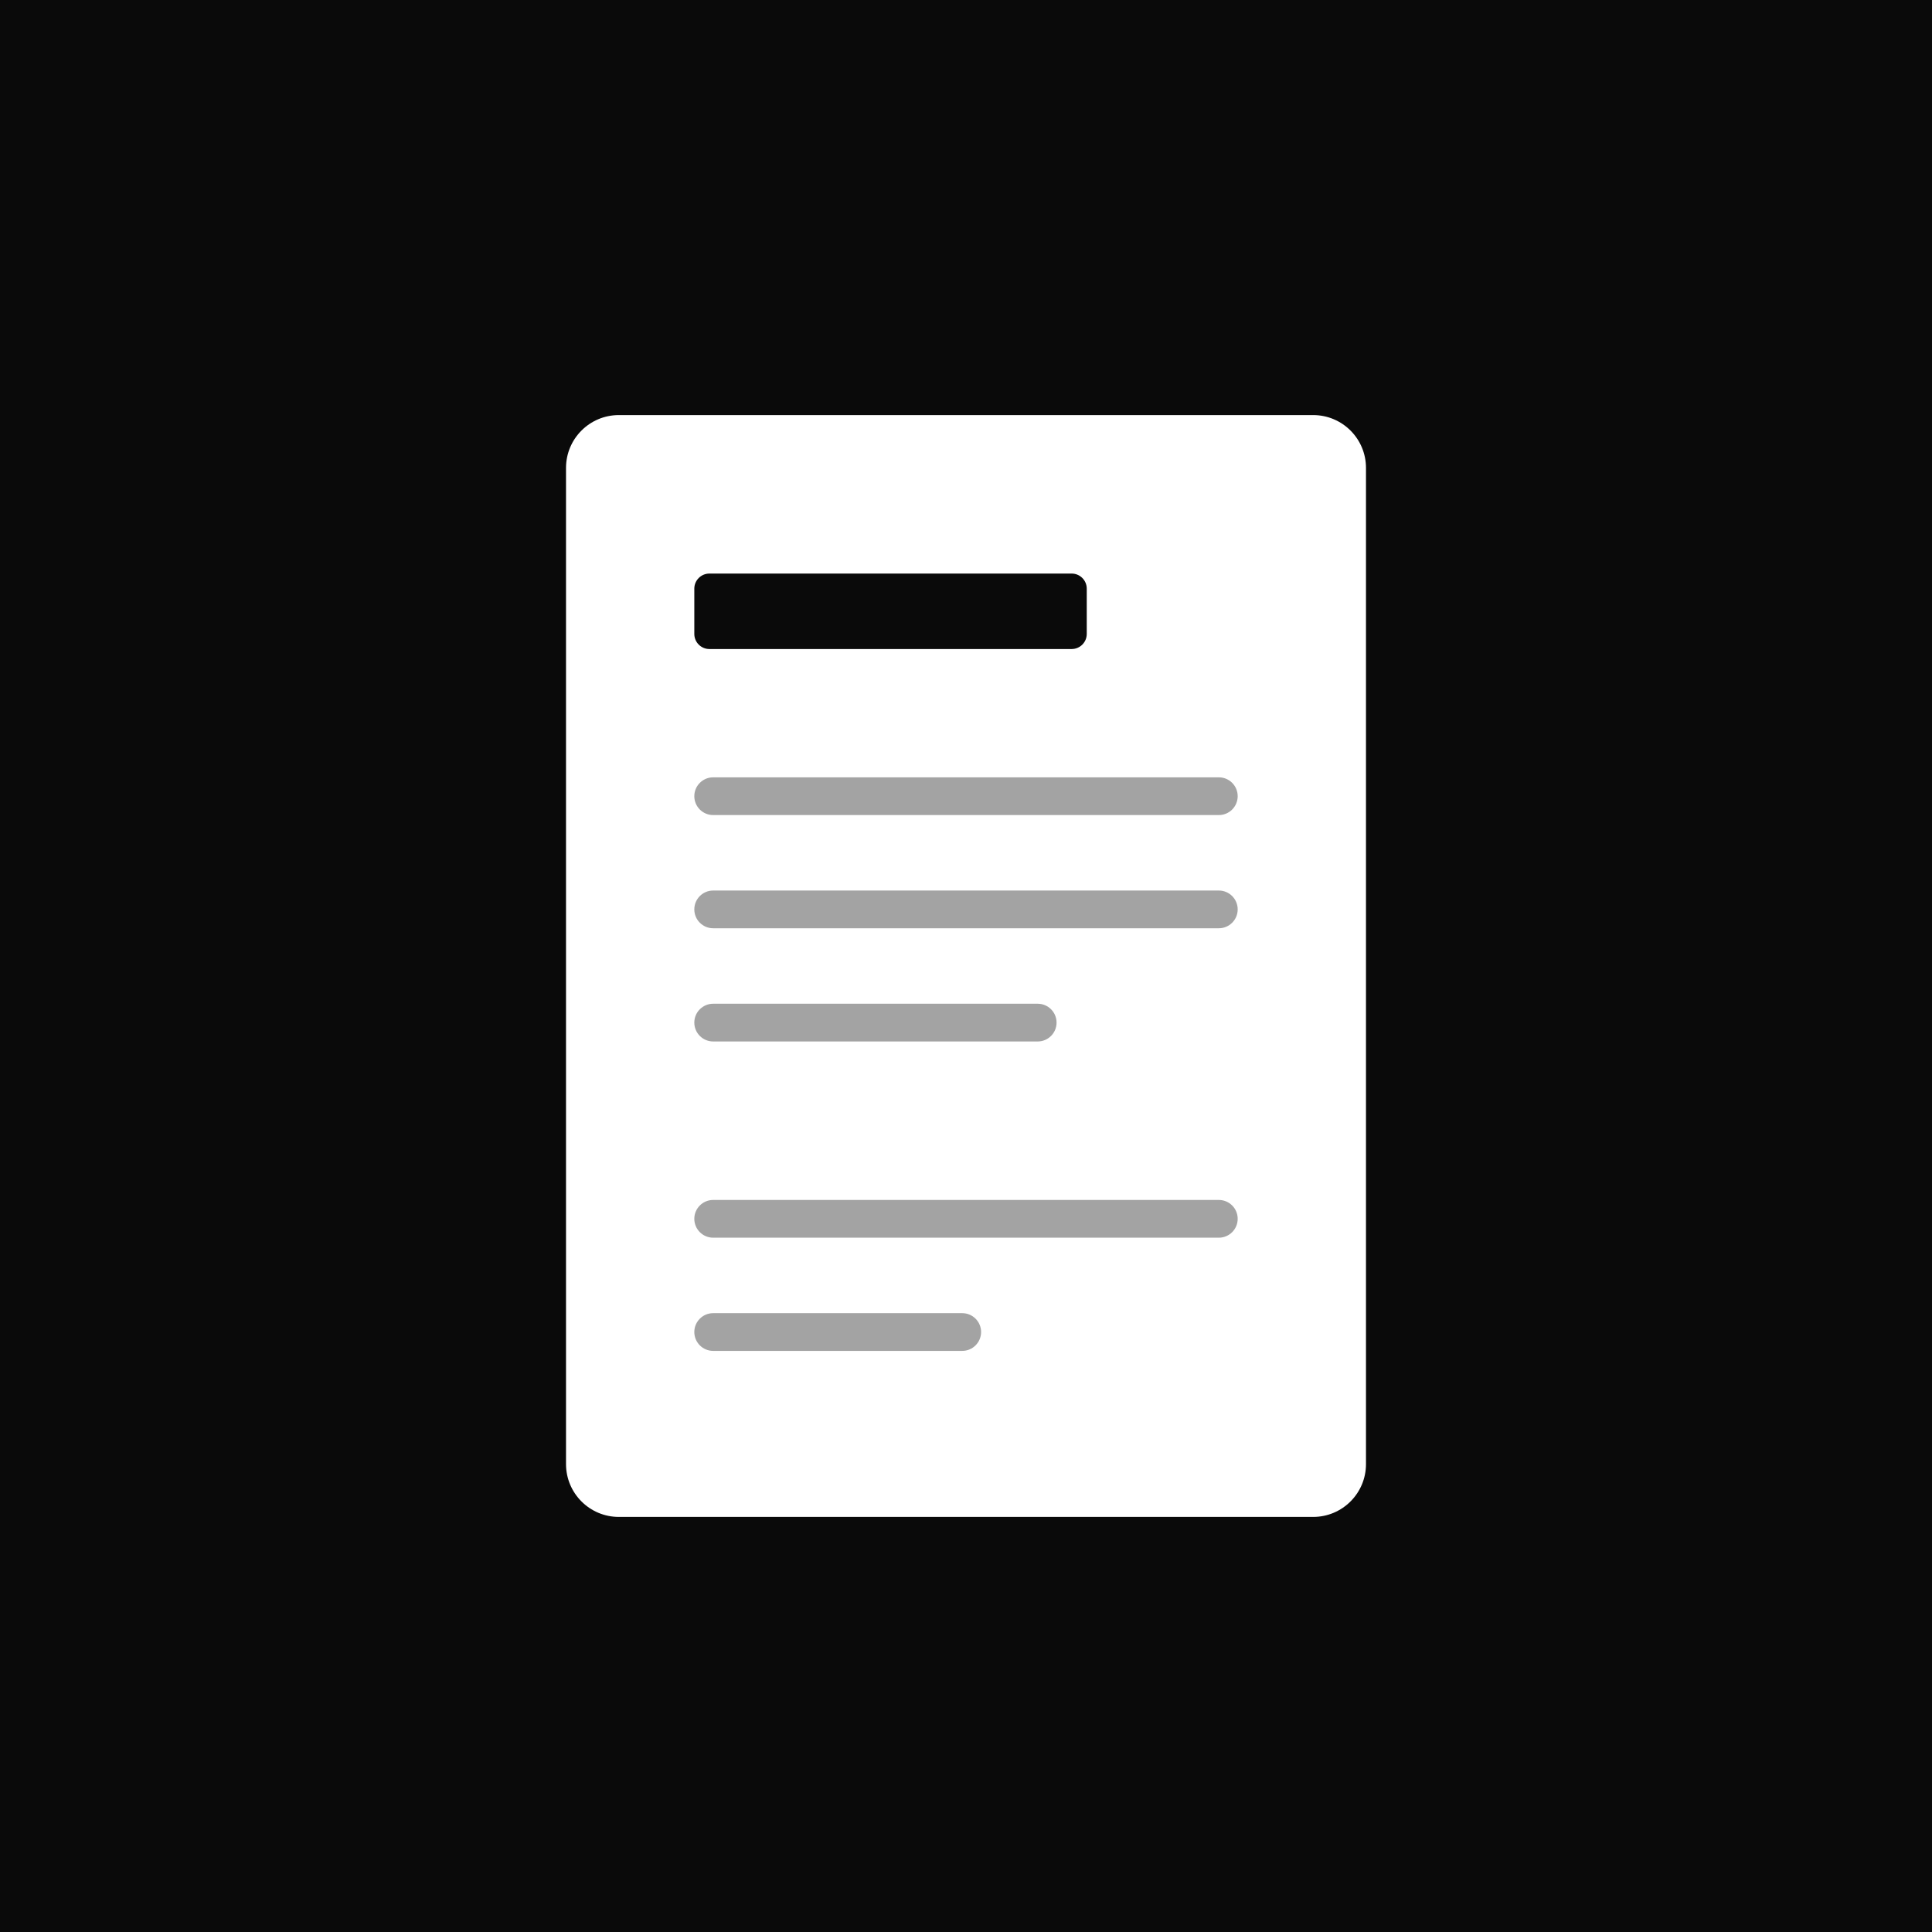
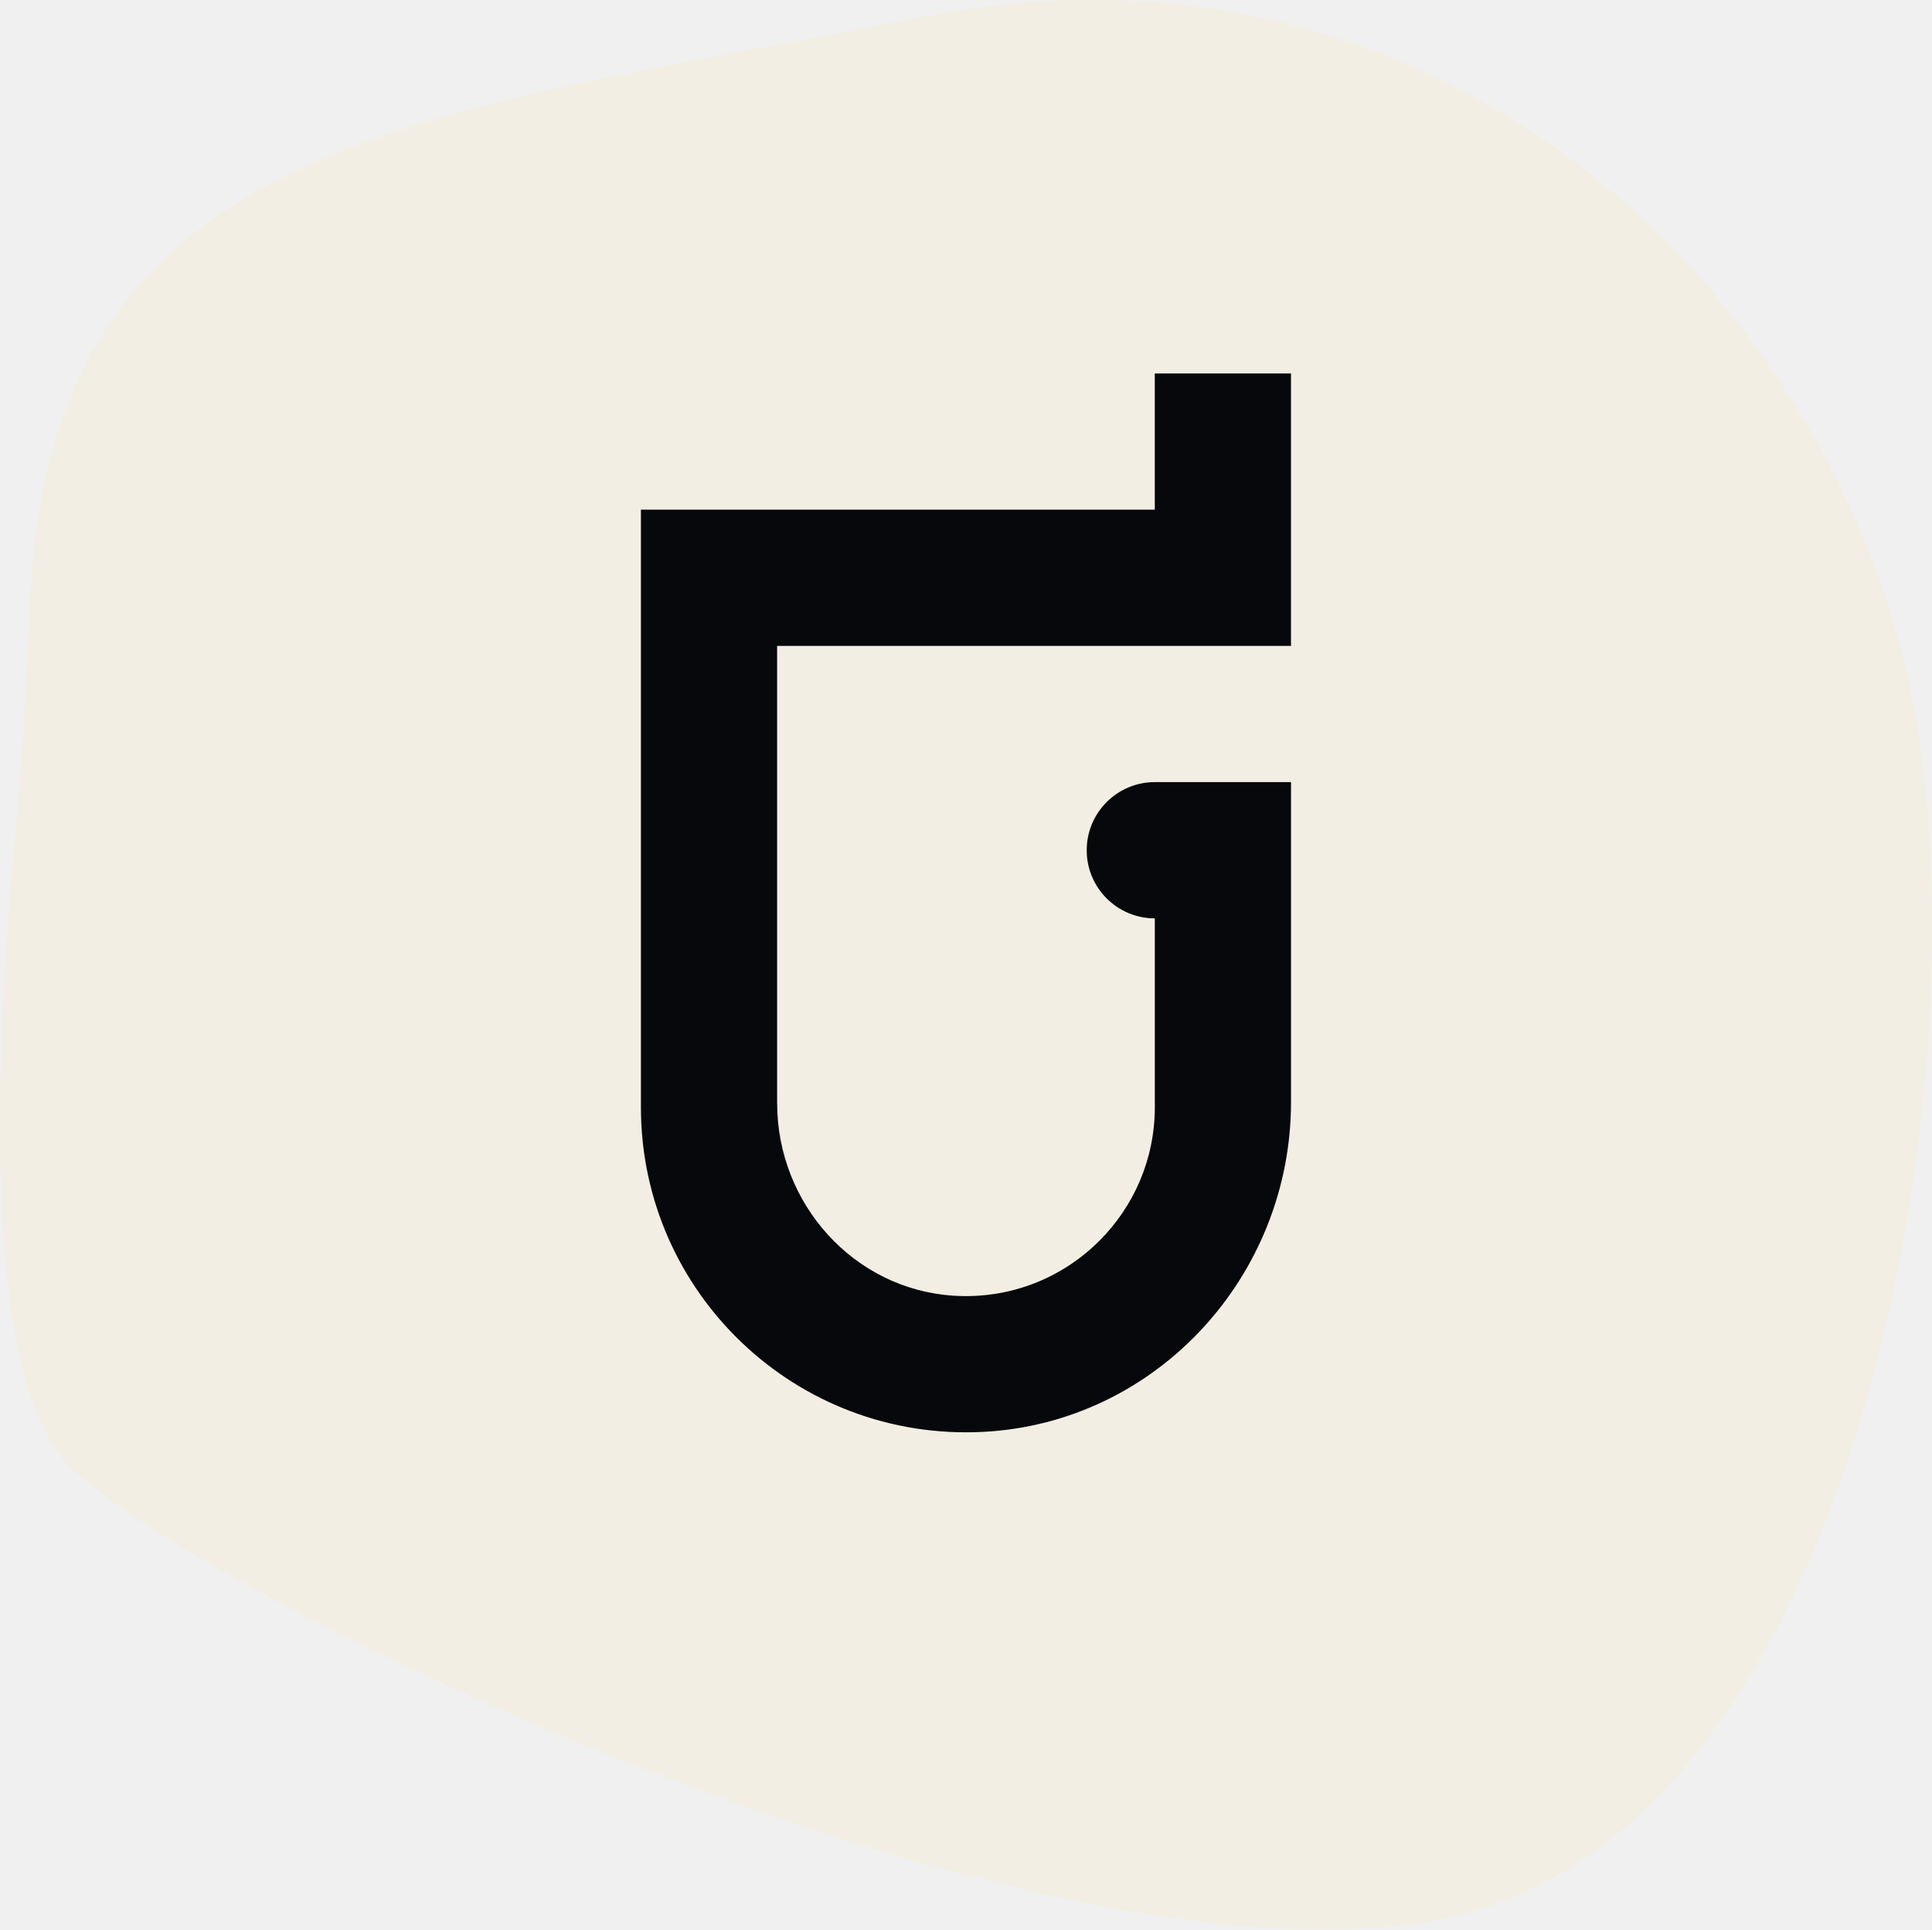
- <svg xmlns="http://www.w3.org/2000/svg" viewBox="0 0 512 512">
-   <rect width="512" height="512" fill="#0a0a0a" />
-   <rect x="150" y="110" width="212" height="292" rx="14" fill="#fff" />
-   <rect x="184" y="152" width="104" height="20" rx="4" fill="#0a0a0a" />
-   <rect x="184" y="206" width="144" height="10" rx="5" fill="#a3a3a3" />
-   <rect x="184" y="236" width="144" height="10" rx="5" fill="#a3a3a3" />
-   <rect x="184" y="266" width="96" height="10" rx="5" fill="#a3a3a3" />
-   <rect x="184" y="318" width="144" height="10" rx="5" fill="#a3a3a3" />
-   <rect x="184" y="348" width="76" height="10" rx="5" fill="#a3a3a3" />
+ <svg xmlns="http://www.w3.org/2000/svg" viewBox="0 0 792.53 791.42">
+   <path fill="#f2eee3" d="m5.74,347.98c2.95-32.15,5.25-64.36,6.35-96.63C18.74,55.04,169.58,48.29,378.34,7.01c221.05-43.71,381.76,124.54,408.37,292.23,24.98,157.35-28.72,457.08-197.32,488.3-167.89,31.09-510.61-133.44-561.98-187.33C-8.02,563.05-1.58,427.75,5.74,347.98Z" />
+   <path fill="#07080b" d="m318.8,452.55c0,41.06,31.32,76.2,72.29,78.87,23.42,1.52,44.78-7.4,59.92-22.54,14.02-14.02,22.71-33.37,22.71-54.76v-77.46h0c-15.43,0-27.94-12.51-27.94-27.94h0c0-15.43,12.51-27.94,27.94-27.94h55.87v131.22c0,71.24-55.06,131.56-126.21,135.27-76.86,4-140.47-57.16-140.47-133.15v-245.08h210.8v-55.87s55.87,0,55.87,0v111.75h-210.8v187.64Z" />
</svg>
